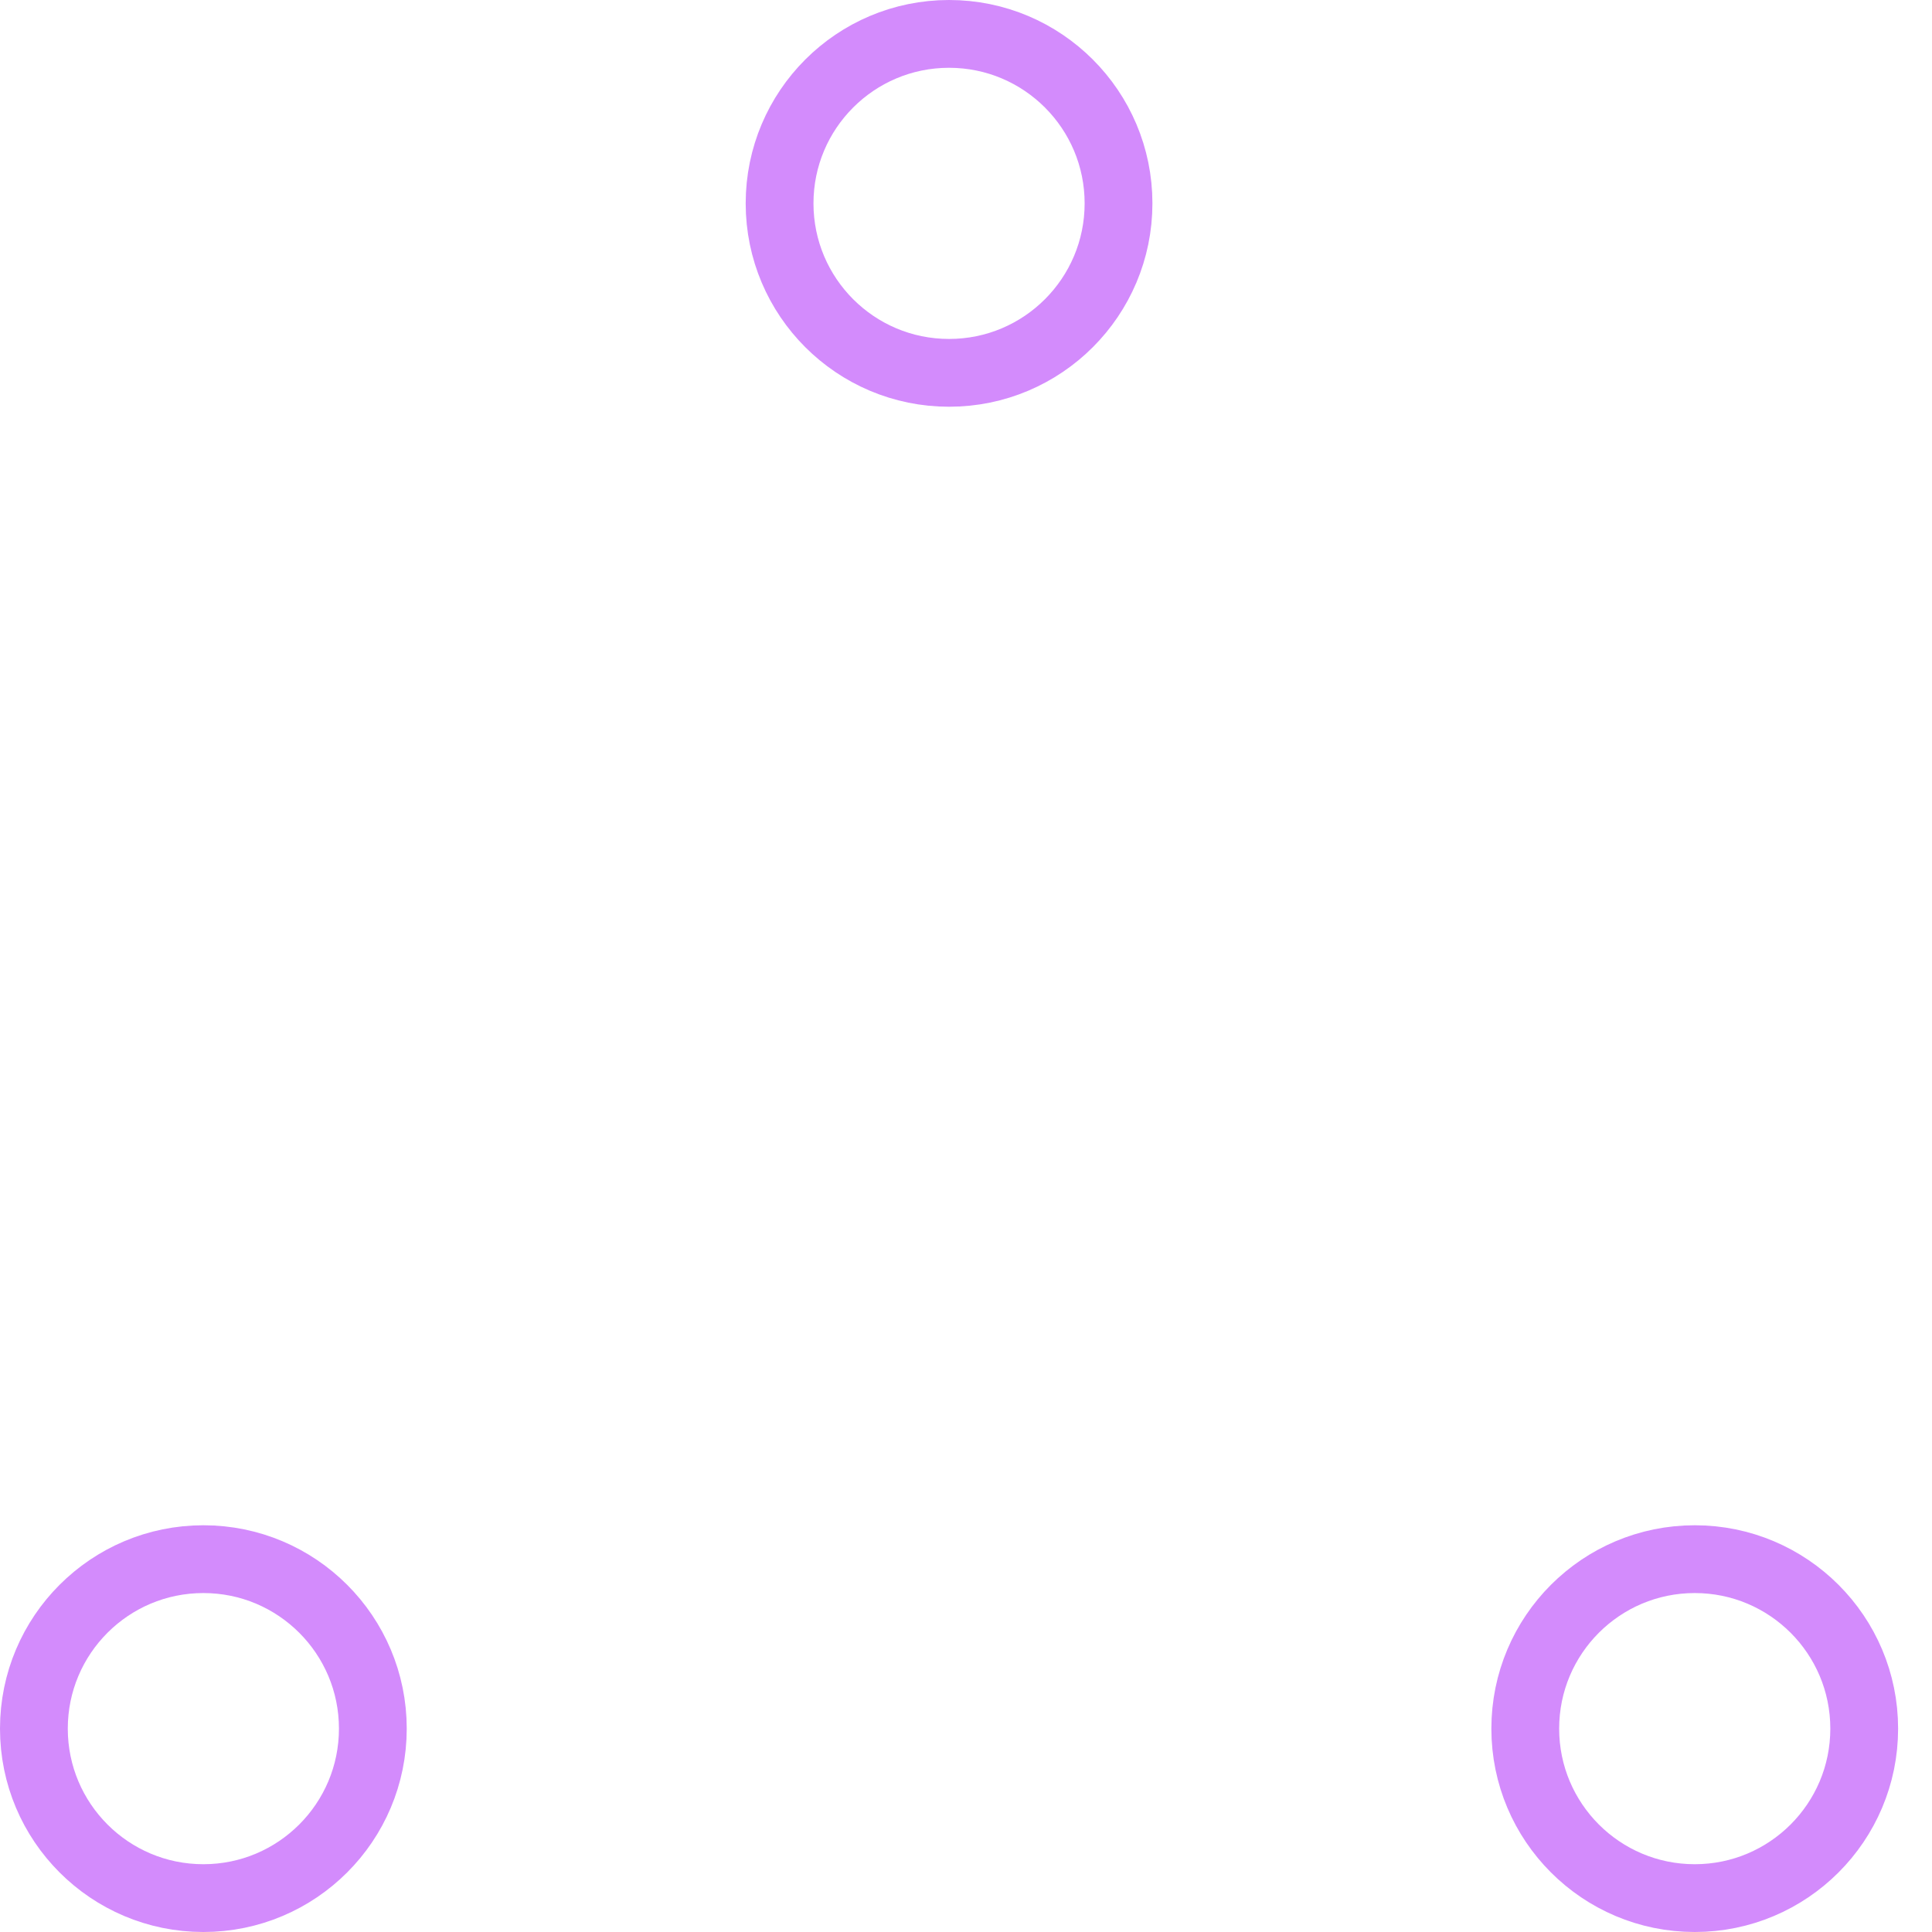
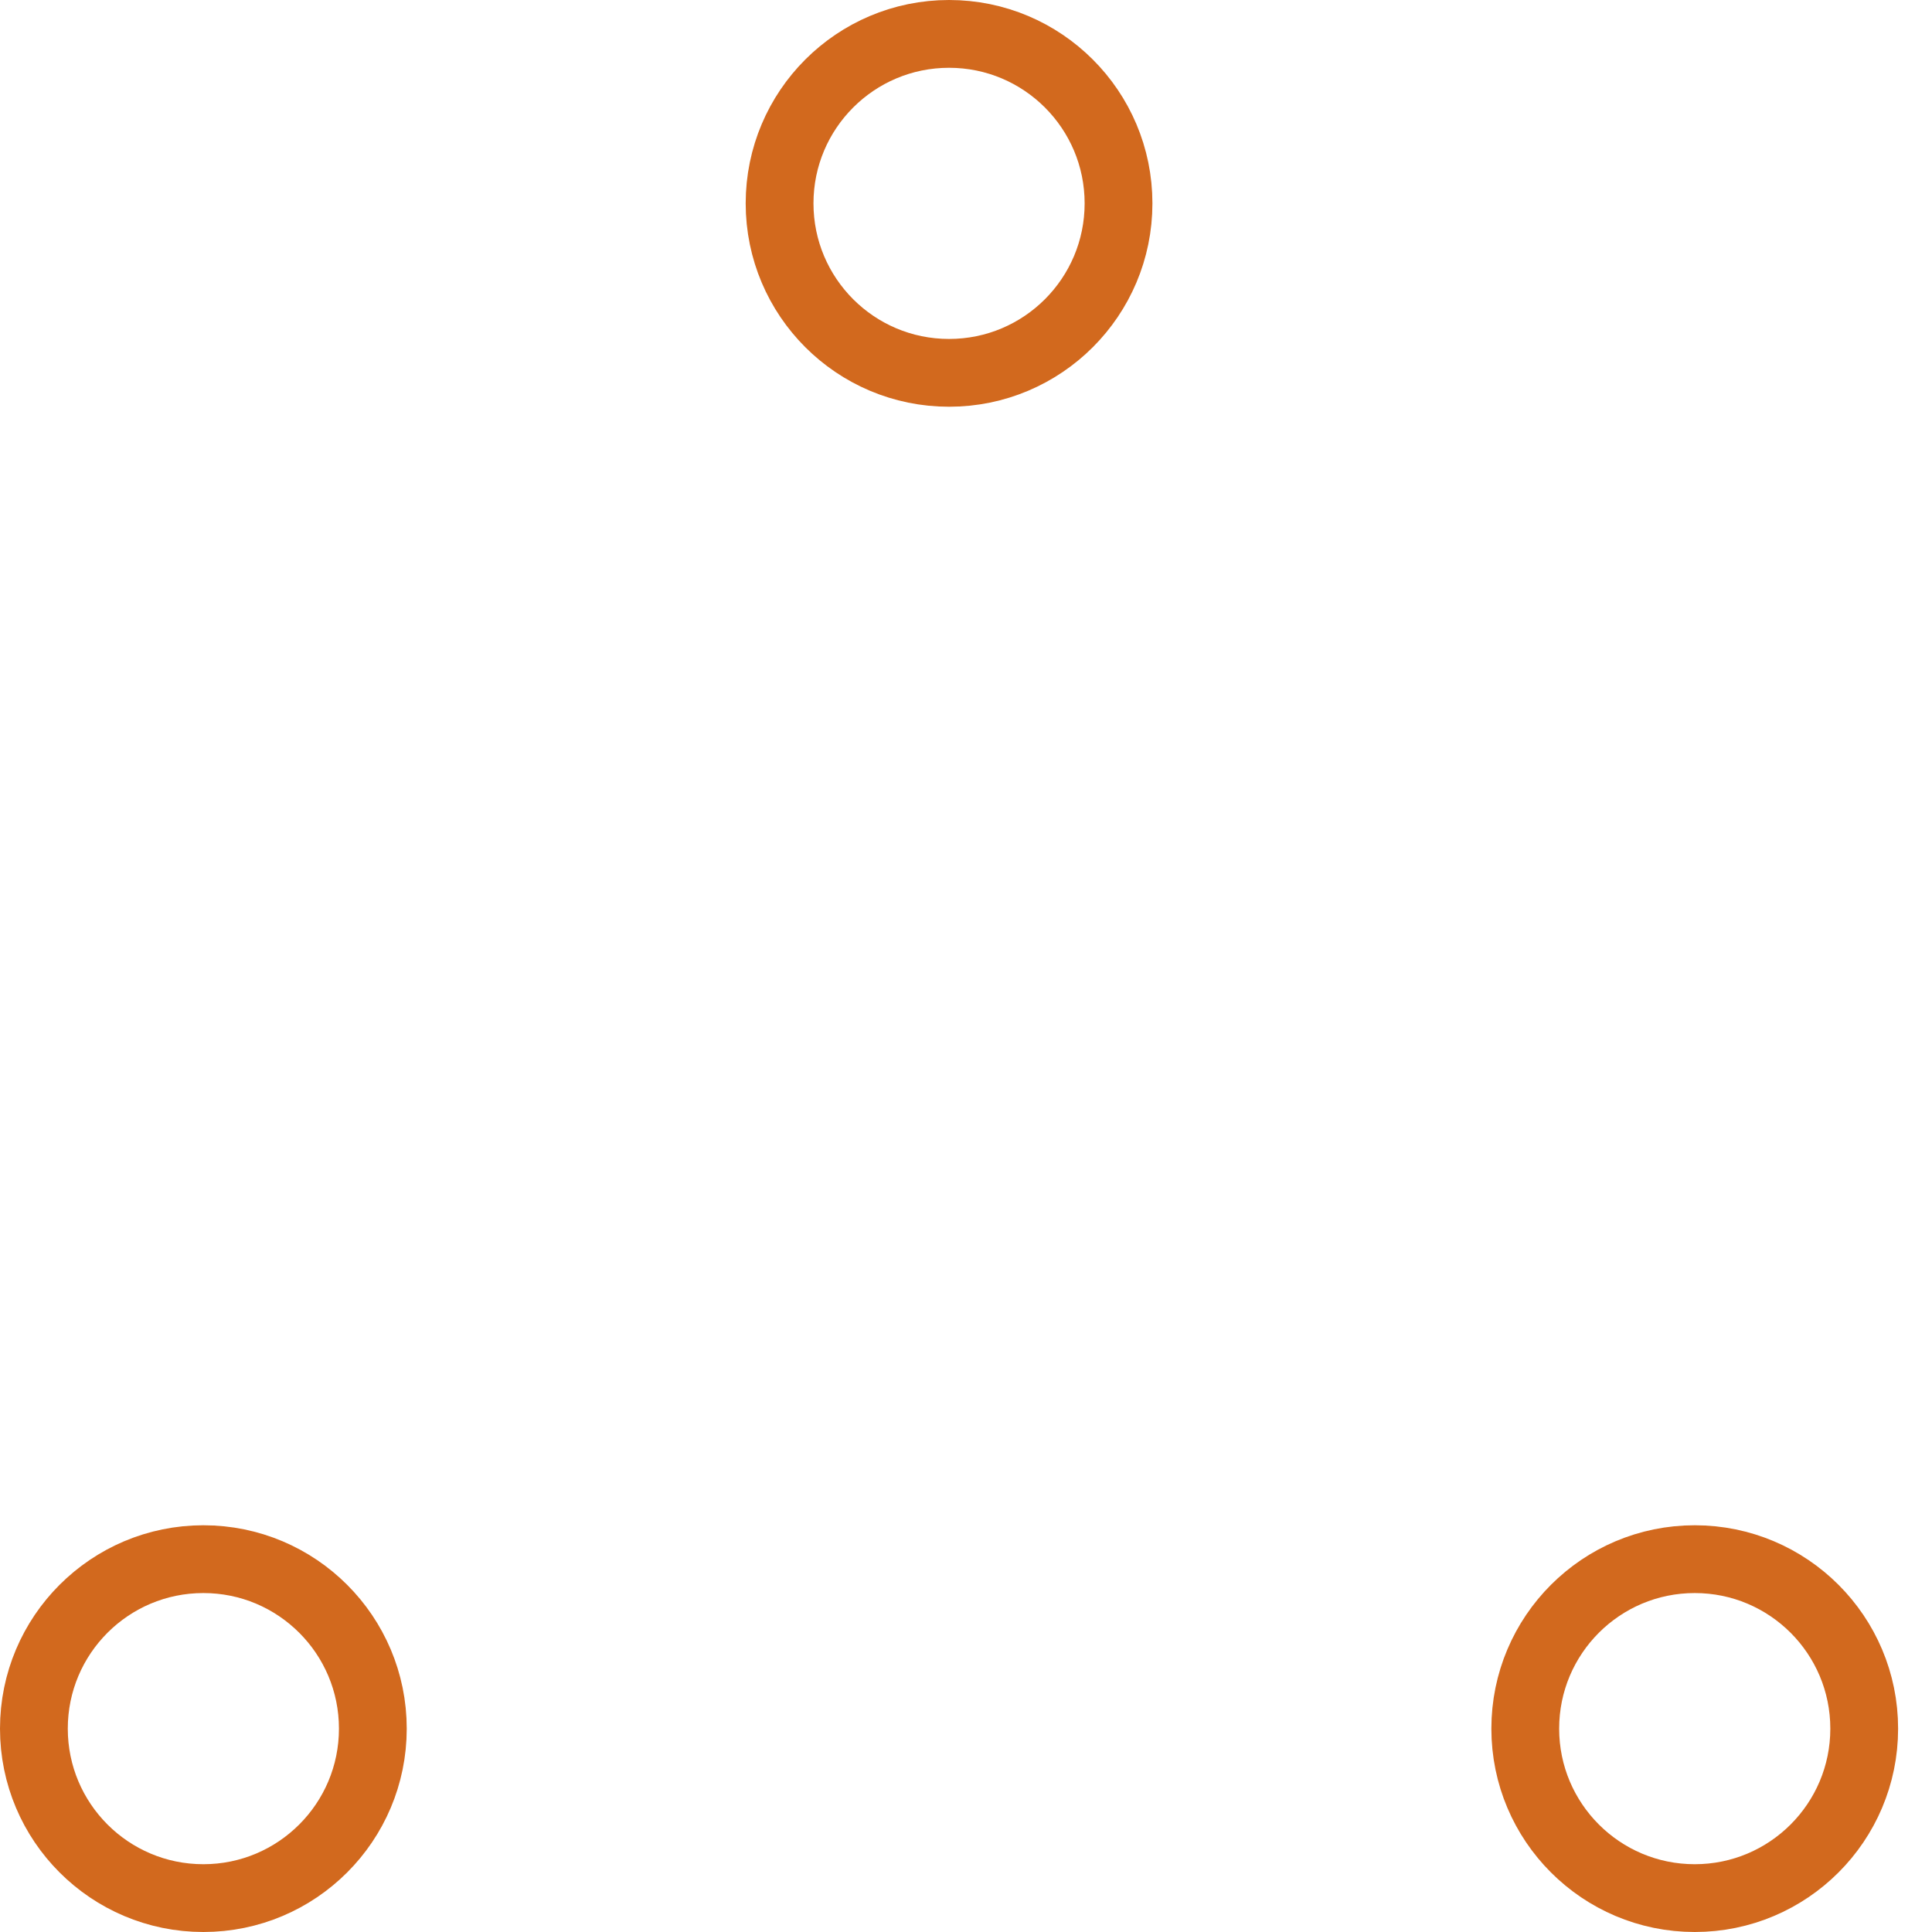
- <svg xmlns="http://www.w3.org/2000/svg" width="80" height="80" viewBox="0 0 57 57" stroke="#d38bfc">
+ <svg xmlns="http://www.w3.org/2000/svg" width="80" height="80" viewBox="0 0 57 57" stroke="#d2691e">
  <g fill="none" fill-rule="evenodd">
    <g transform="translate(1 1)" stroke-width="2">
      <circle cx="5" cy="50" r="5">
        <animate attributeName="cy" begin="0s" dur="2.2s" values="50;5;50;50" calcMode="linear" repeatCount="indefinite" />
        <animate attributeName="cx" begin="0s" dur="2.2s" values="5;27;49;5" calcMode="linear" repeatCount="indefinite" />
      </circle>
      <circle cx="27" cy="5" r="5">
        <animate attributeName="cy" begin="0s" dur="2.2s" from="5" to="5" values="5;50;50;5" calcMode="linear" repeatCount="indefinite" />
        <animate attributeName="cx" begin="0s" dur="2.2s" from="27" to="27" values="27;49;5;27" calcMode="linear" repeatCount="indefinite" />
      </circle>
      <circle cx="49" cy="50" r="5">
        <animate attributeName="cy" begin="0s" dur="2.2s" values="50;50;5;50" calcMode="linear" repeatCount="indefinite" />
        <animate attributeName="cx" from="49" to="49" begin="0s" dur="2.2s" values="49;5;27;49" calcMode="linear" repeatCount="indefinite" />
      </circle>
    </g>
  </g>
</svg>
